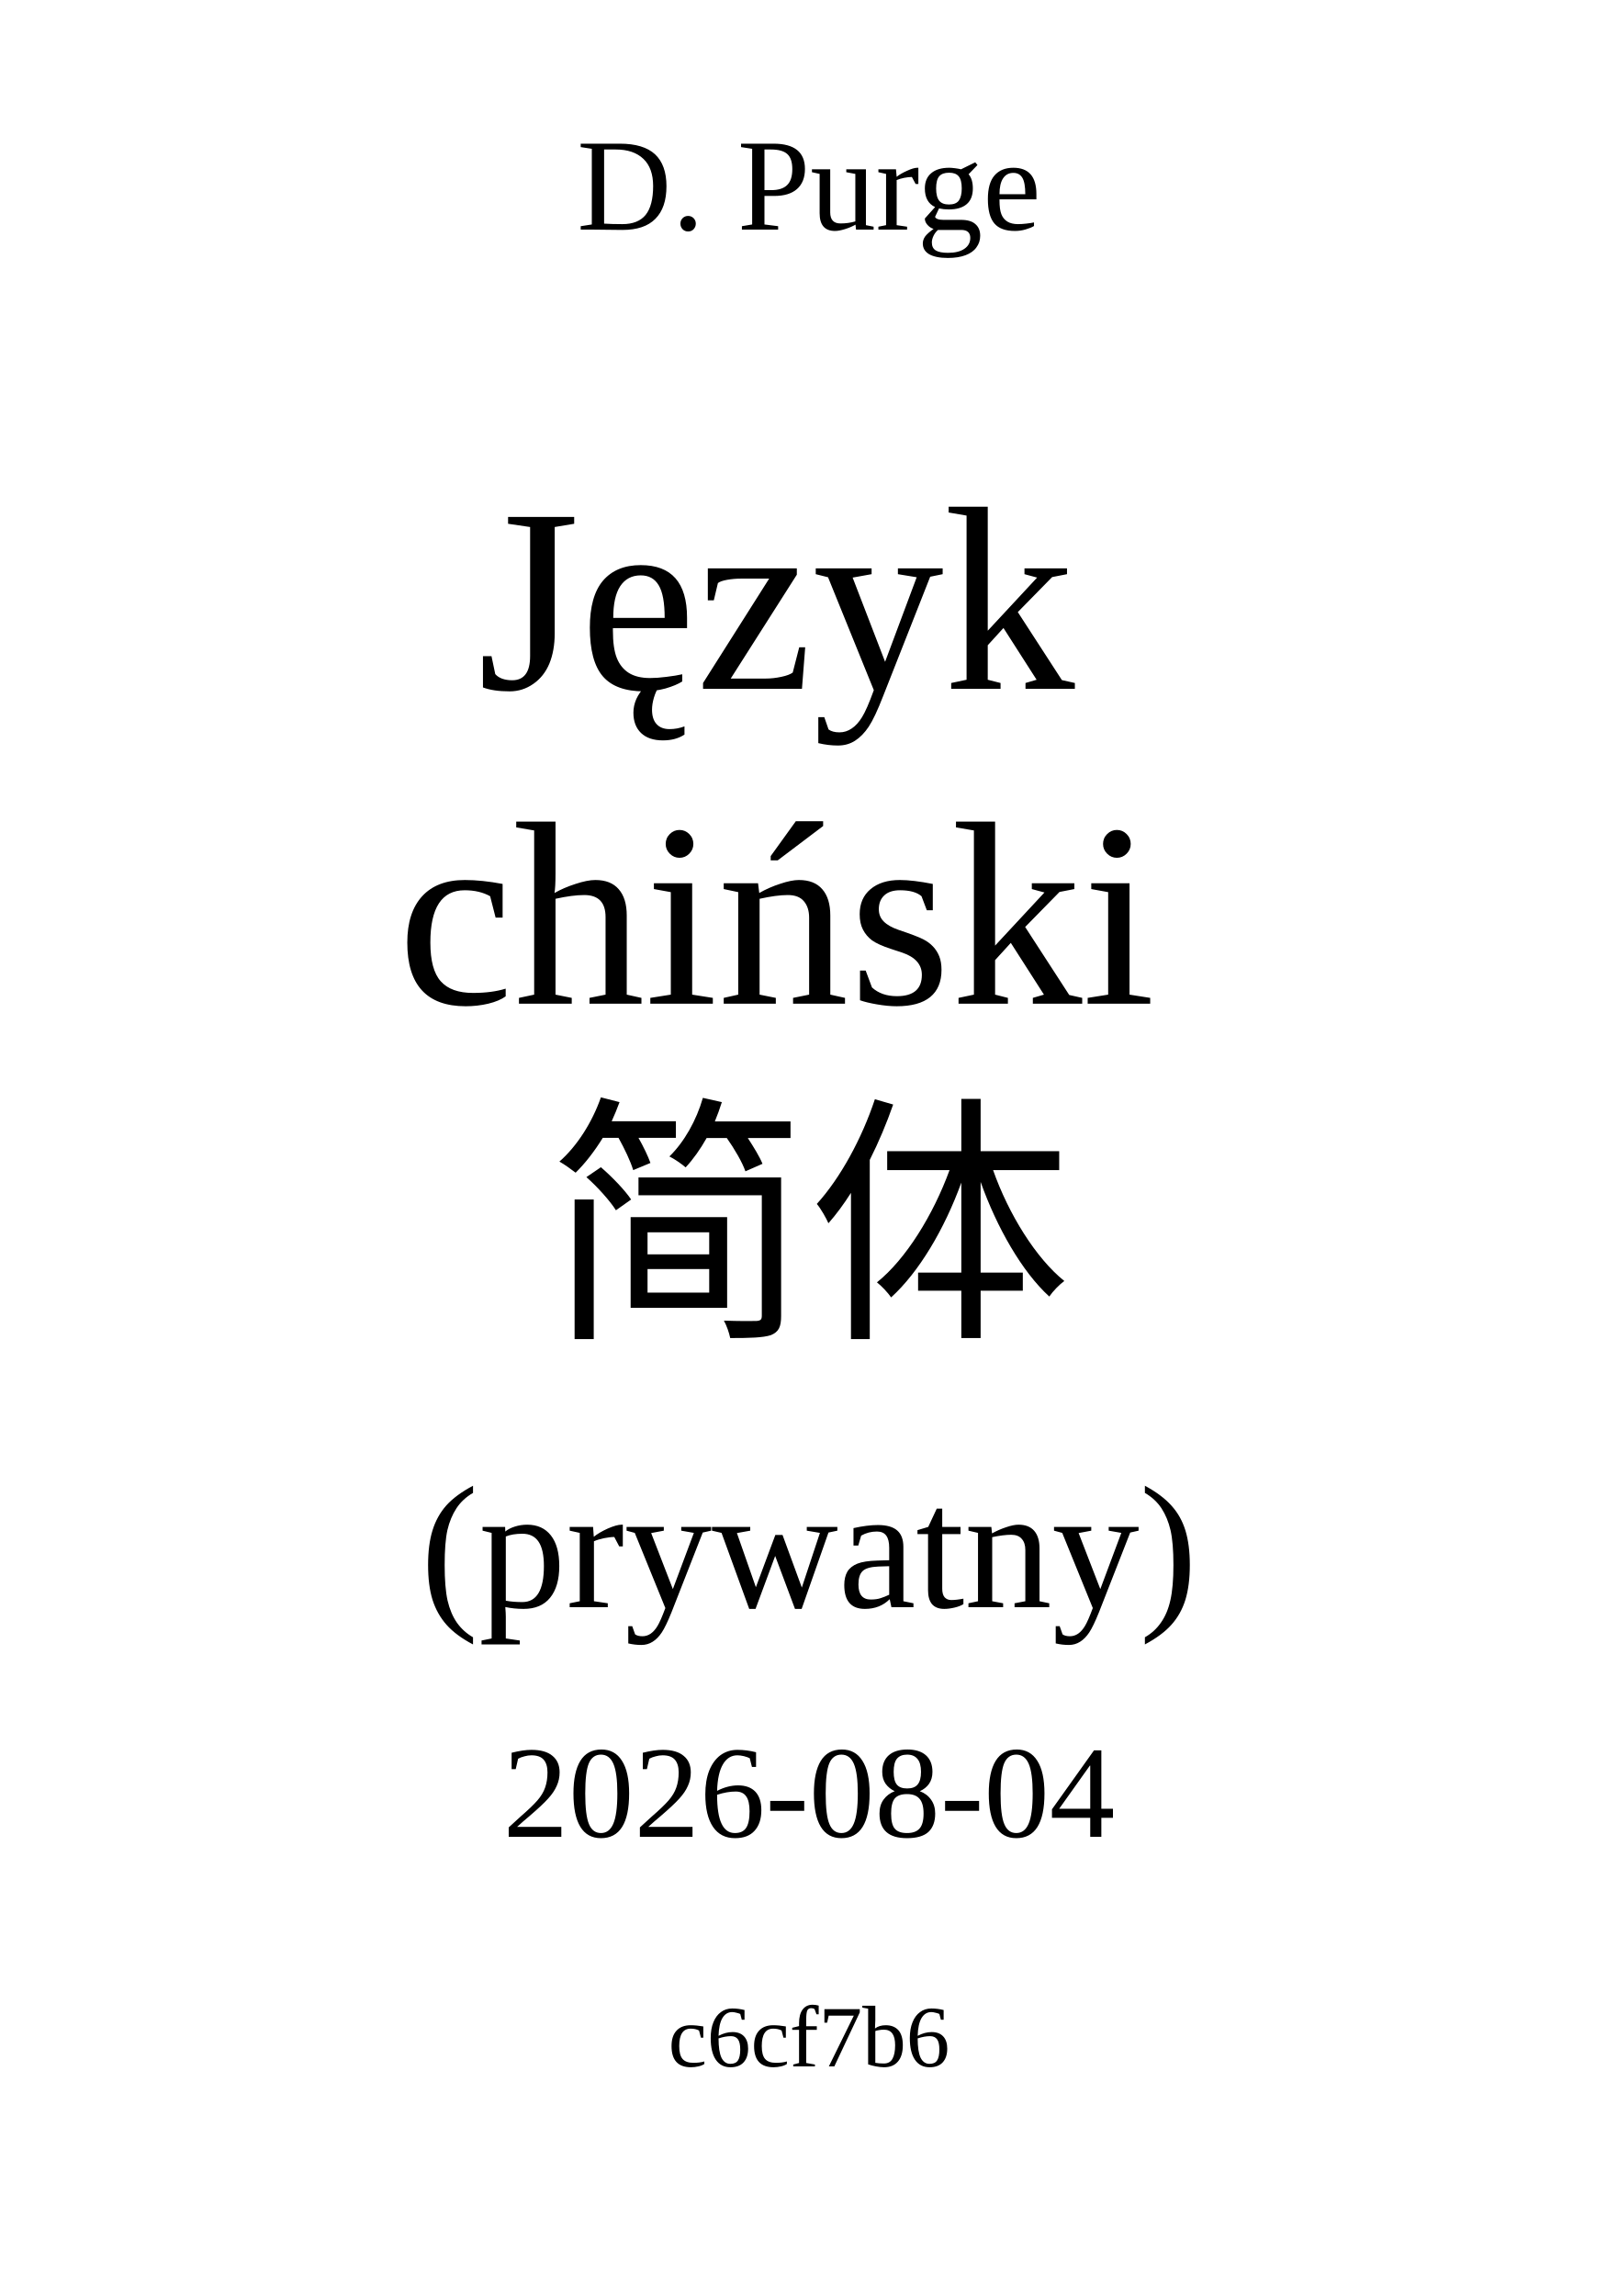
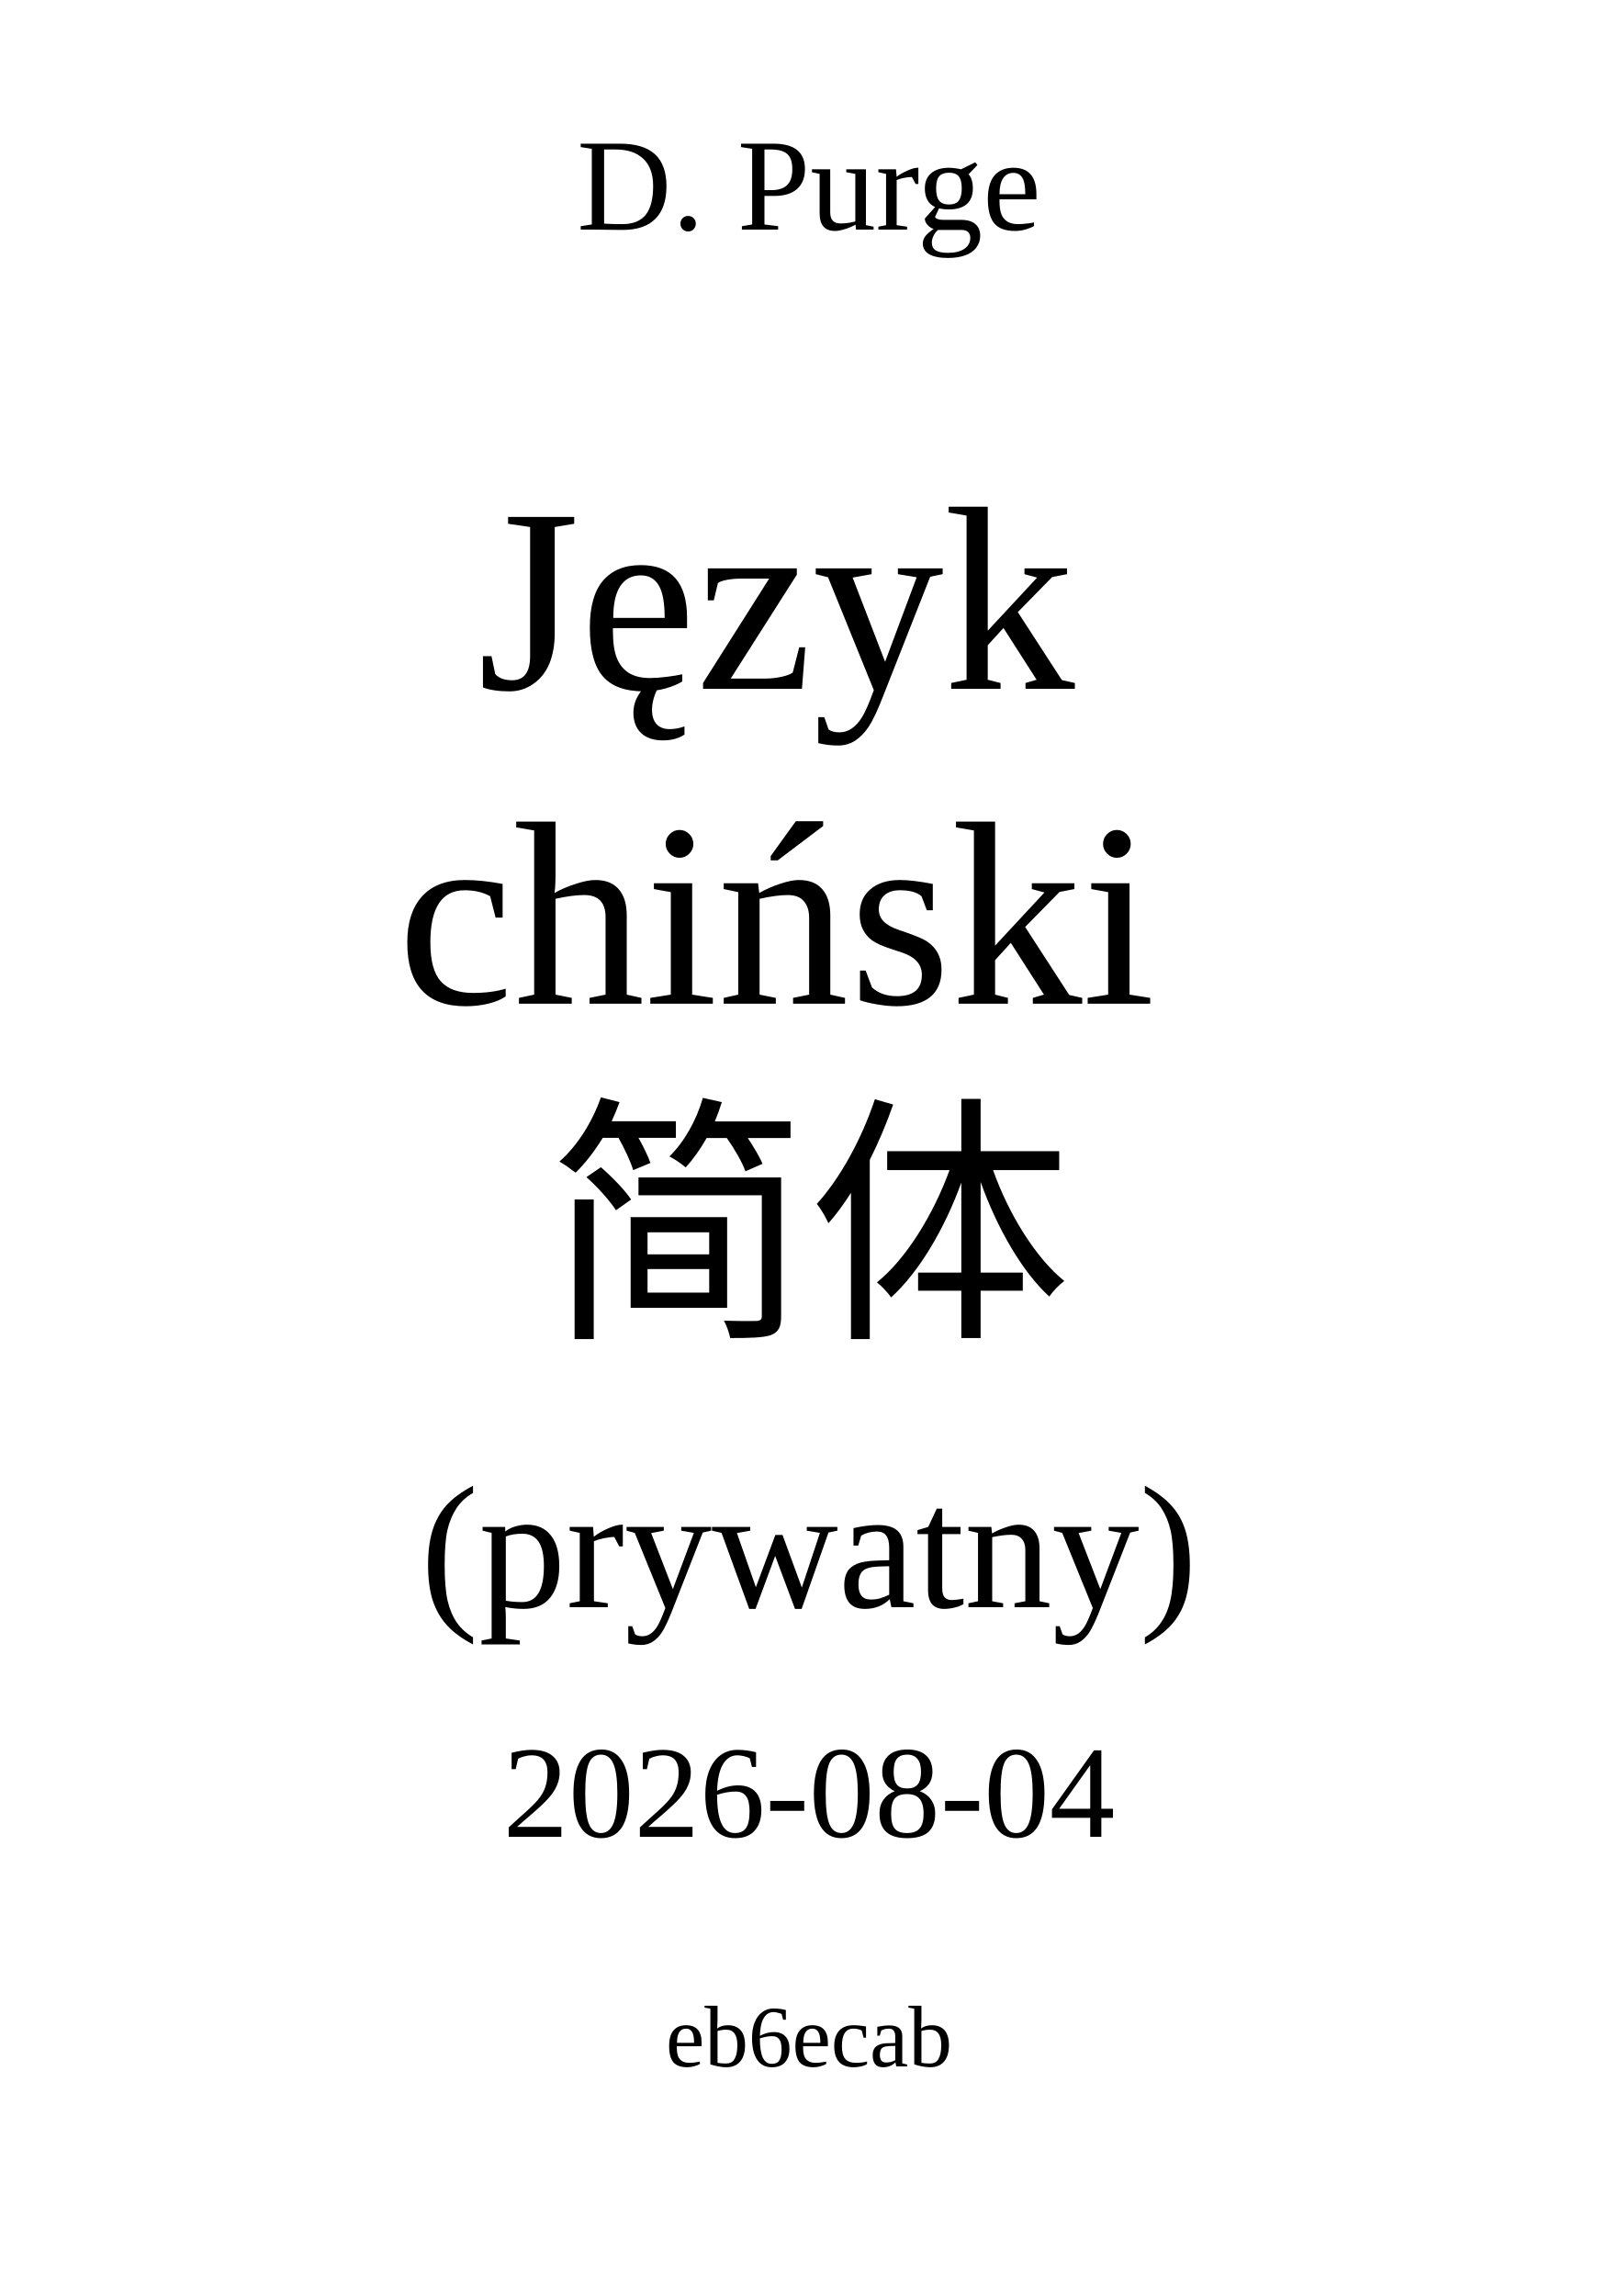
<svg xmlns="http://www.w3.org/2000/svg" width="148mm" height="210mm" viewBox="0 0 148 210" version="1.1" id="cover">
  <style>
      #title {
         font-size:24px;
         writing-mode:lr-tb;
         direction:ltr;
         text-anchor:middle;
      }

      #subtitle {
         font-size:16px;
         writing-mode:lr-tb;
         direction:ltr;
         text-anchor:middle;
      }
      
      #author {
         font-size:12px;
         writing-mode:lr-tb;
         direction:ltr;
         text-anchor:middle;
      }

      #date {
         font-size:12px;
         writing-mode:lr-tb;
         direction:ltr;
         text-anchor:middle;
      }

      #version {
         font-size:8px;
         writing-mode:lr-tb;
         direction:ltr;
         text-anchor:middle;
      }
   </style>
  <text x="50%" y="10%" id="author">D. Purge</text>
  <text x="50%" y="30%" id="title">
    <tspan x="50%">Język</tspan>
    <tspan x="50%" dy="1.2em">chiński</tspan>
    <tspan x="50%" dy="1.2em">简体</tspan>
  </text>
  <text x="50%" y="70%" id="subtitle">(prywatny)</text>
  <text x="50%" y="80%" id="date">2026-08-04</text>
-   <text x="50%" y="90%" id="version">c6cf7b6</text>
+   <text x="50%" y="90%" id="version">eb6ecab</text>
</svg>
